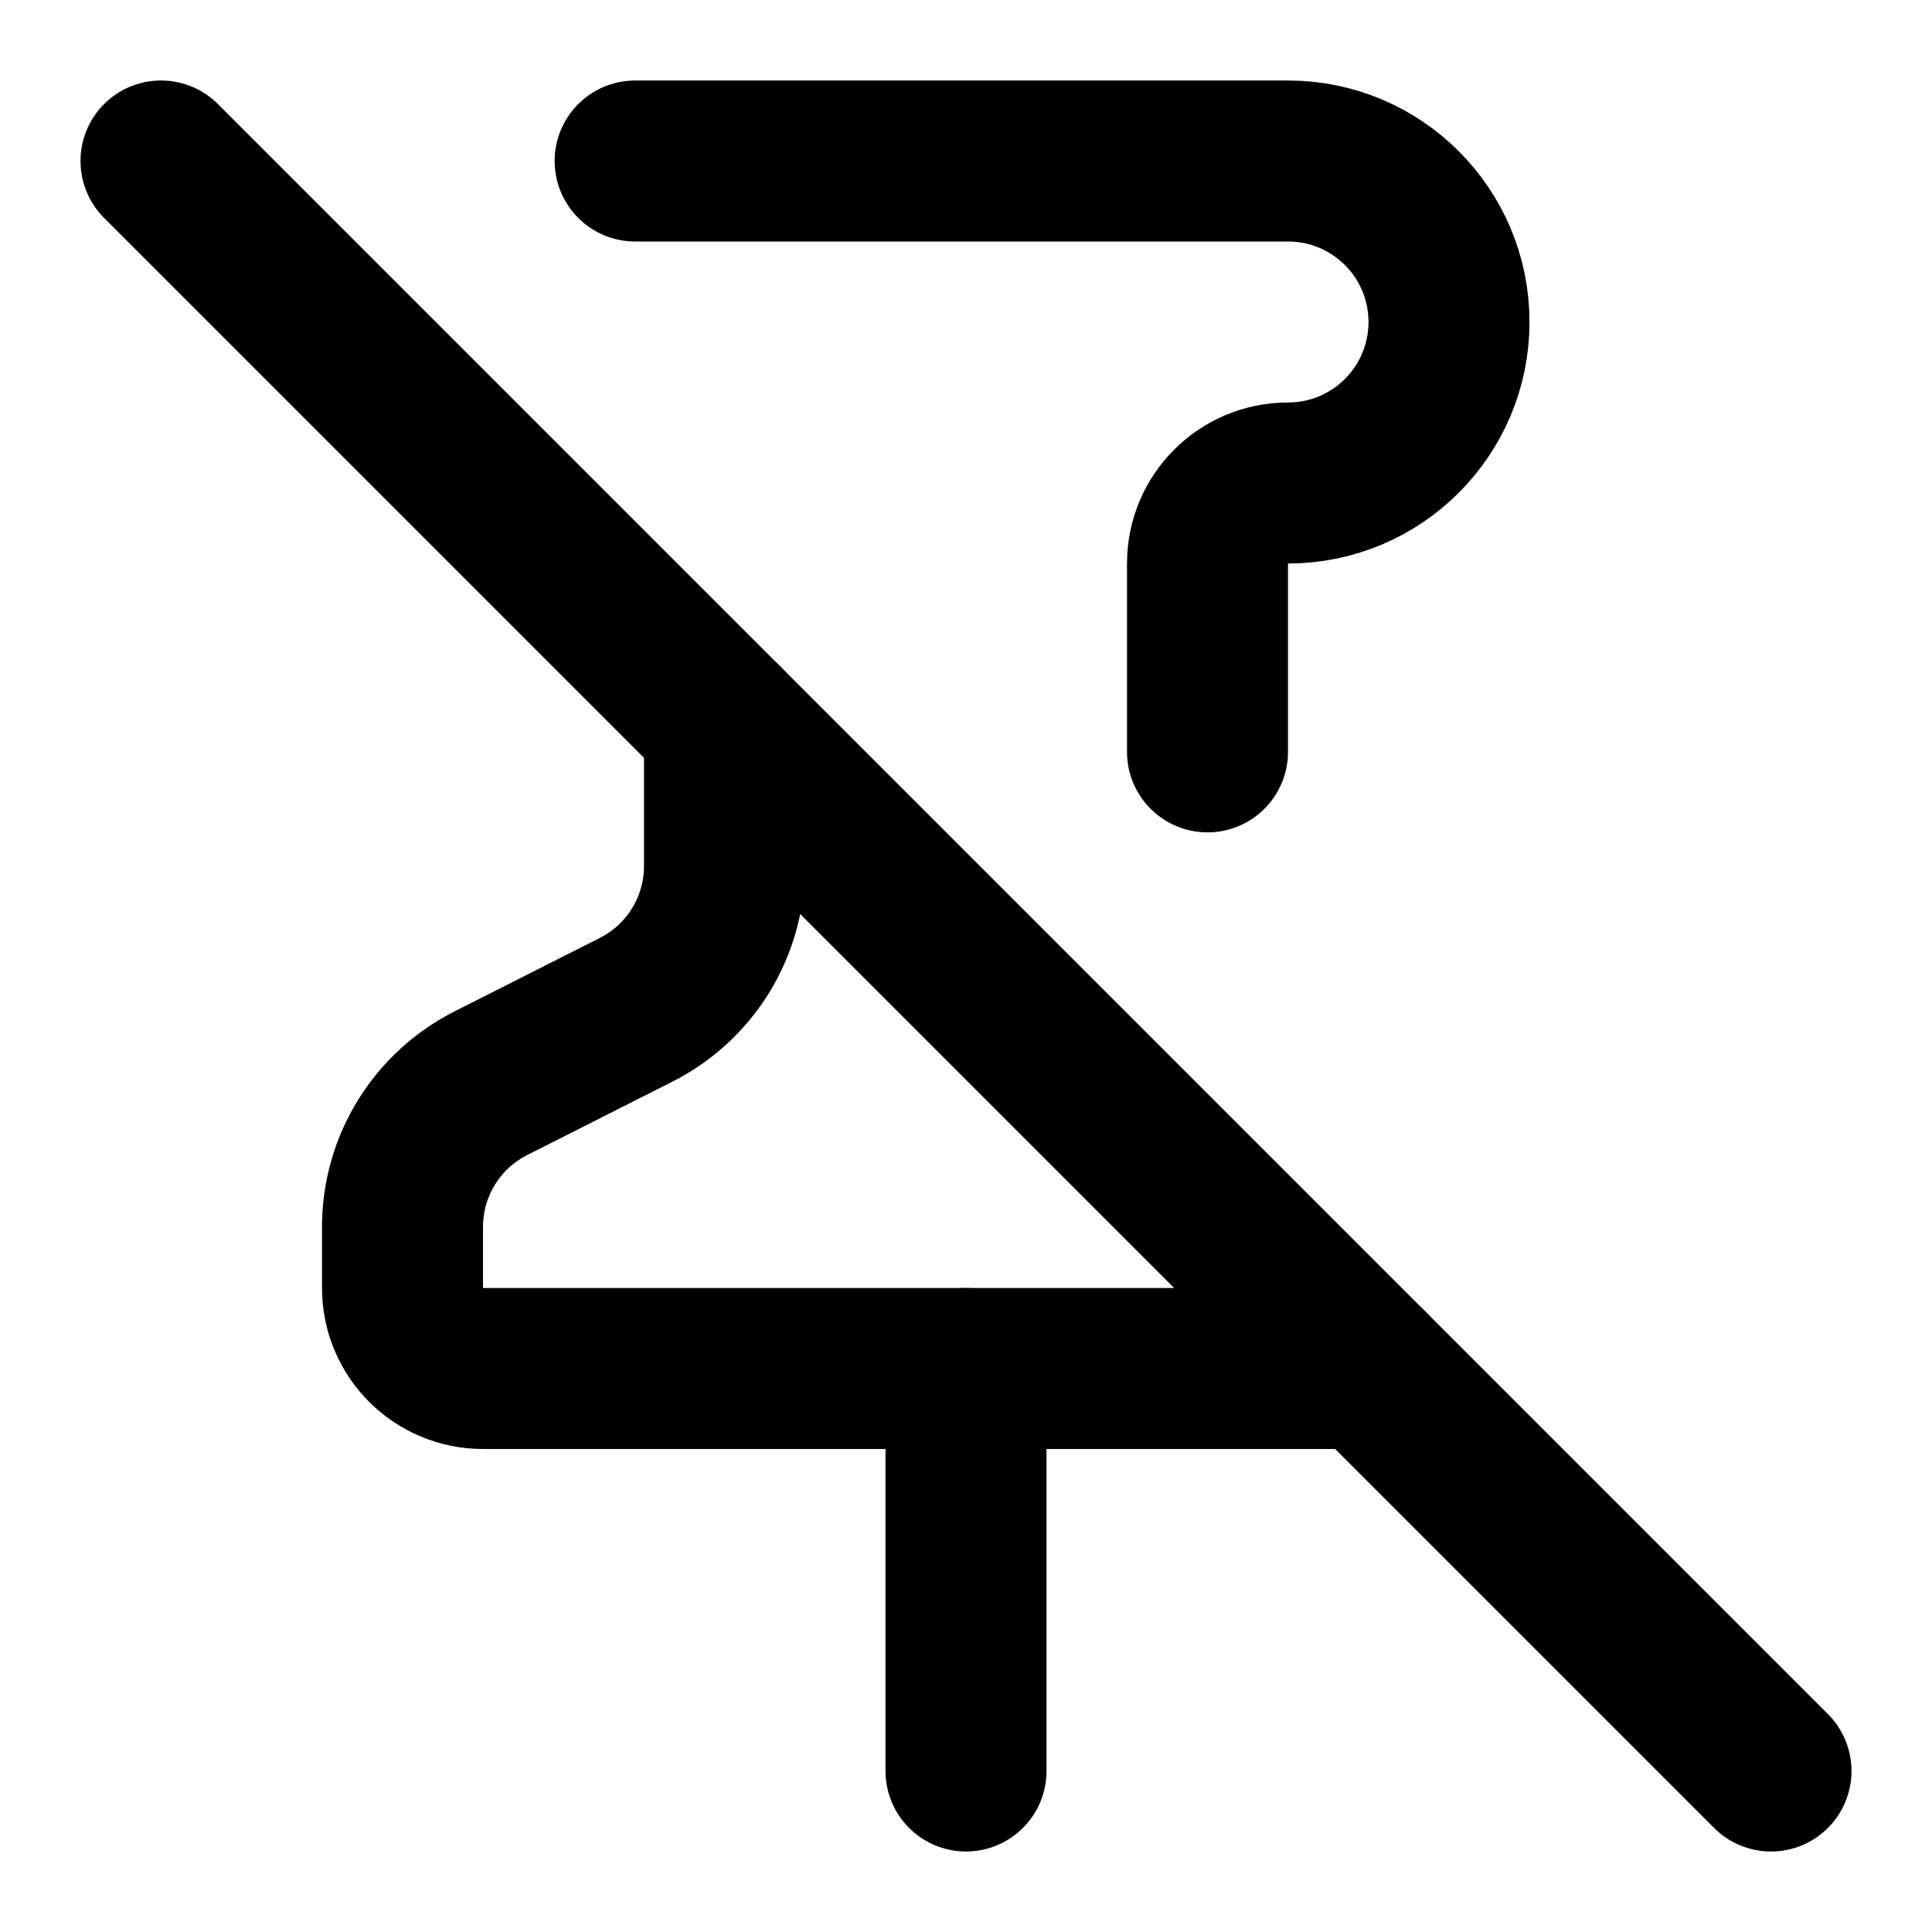
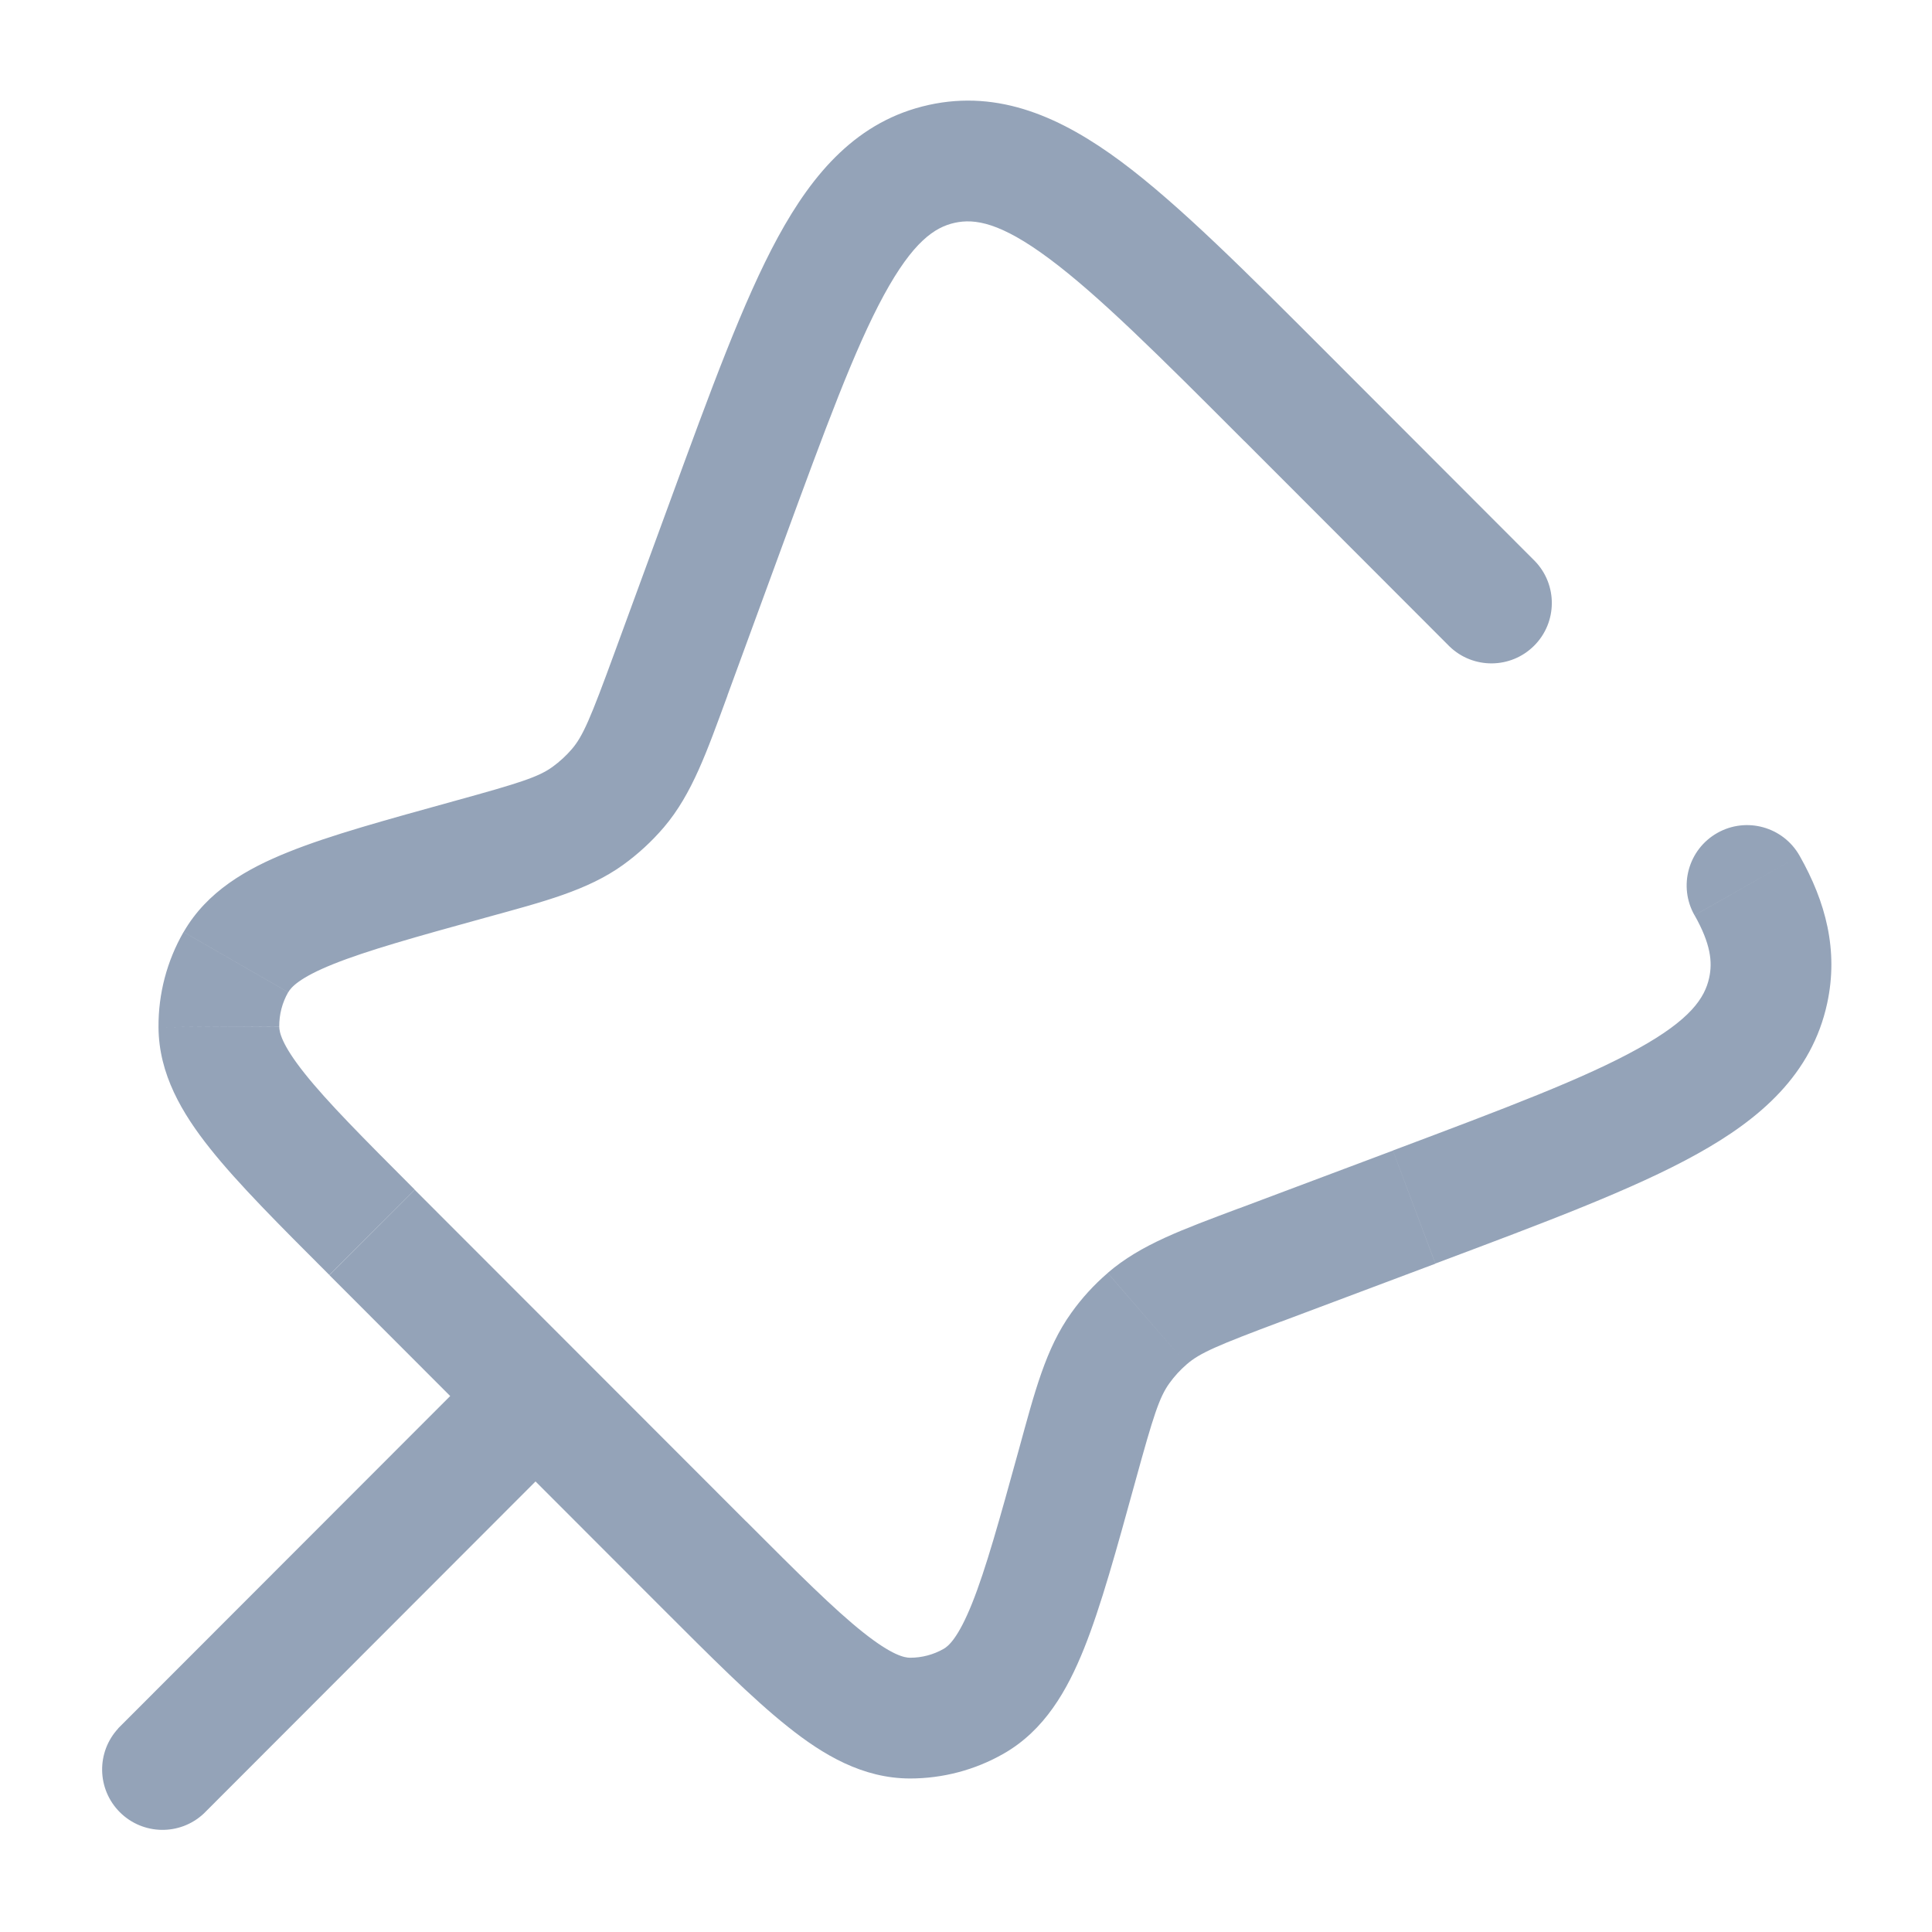
- <svg xmlns="http://www.w3.org/2000/svg" width="24" height="24" viewBox="0 0 24 24" fill="none" stroke="currentColor" stroke-width="2" stroke-linecap="round" stroke-linejoin="round">
-   <path d="M12 17v5" />
-   <path d="M15 9.34V7a1 1 0 0 1 1-1 2 2 0 0 0 0-4H7.89" />
-   <path d="m2 2 20 20" />
-   <path d="M9 9v1.76a2 2 0 0 1-1.11 1.79l-1.78.9A2 2 0 0 0 5 15.24V16a1 1 0 0 0 1 1h11" />
+ <svg xmlns="http://www.w3.org/2000/svg" width="24" height="24" viewBox="0 0 24 24">
+   <path fill="#94a3b8" d="m15.99 4.95l.53-.53zM8.737 19.43l-.53.53zm-4.116-4.12l.53-.53zm12.945-.315l-.264-.702zm-1.917.72l.264.703zM8.332 8.383l-.704-.258zm.695-1.896l.704.258zm-3.182 4.188l.2.723zm1.457-.539l-.438-.609zm.374-.345l.57.487zm6.575 6.59l.491.568zm-.87 1.821l-.723-.199zm.536-1.454l-.61-.438zM2.719 12.755l-.75.005zm.212-.803l-.65-.374zm8.374 9.391l.001-.75zm.788-.208l-.371-.652zm9.872-8.83l.733.158zM11.697 2.036l.162.732zm10.658 8.594a.75.75 0 1 0-1.305.74zm-4.349-2.6a.75.75 0 0 0 1.061-1.06zM9.269 18.9l-4.117-4.12l-1.06 1.06l4.116 4.12zm8.034-4.607l-1.917.72l.528 1.405l1.917-.72zM9.036 8.64l.695-1.896l-1.408-.516l-.695 1.896zm-2.992 2.756c.712-.196 1.253-.334 1.696-.652l-.876-1.218c-.173.125-.398.198-1.218.424zm1.584-3.272c-.293.8-.385 1.018-.523 1.18l1.142.973c.353-.415.535-.944.79-1.637zm.112 2.62q.281-.203.507-.467l-1.142-.973a1.4 1.4 0 0 1-.241.222zm7.646 4.268c-.689.26-1.214.445-1.626.801l.982 1.135c.16-.14.377-.233 1.172-.531zM14.104 18.4c.225-.819.298-1.043.422-1.216l-1.218-.875c-.318.443-.455.983-.65 1.693zm-.344-2.586q-.256.22-.452.495l1.218.875q.095-.132.216-.236zm-8.608-1.036c-.646-.647-1.084-1.087-1.368-1.444c-.286-.359-.315-.514-.315-.583l-1.5.009c.003.582.292 1.07.641 1.508c.35.44.861.95 1.481 1.57zm.494-4.828c-.845.234-1.542.424-2.063.634c-.52.208-1.012.49-1.302.994l1.3.748c.034-.06.136-.18.56-.35s1.022-.337 1.903-.58zm-2.177 2.8a.84.84 0 0 1 .111-.424l-1.3-.748a2.34 2.34 0 0 0-.311 1.182zm4.739 7.21c.624.624 1.137 1.139 1.579 1.49c.44.352.931.642 1.517.643l.002-1.5c-.069 0-.224-.029-.585-.316c-.36-.286-.802-.727-1.452-1.378zm4.45-1.958c-.245.888-.412 1.49-.583 1.917c-.172.428-.293.53-.353.564l.743 1.303c.51-.29.792-.786 1.002-1.309c.21-.524.402-1.225.637-2.077zm-1.354 4.091c.407 0 .807-.105 1.161-.307l-.743-1.303a.84.84 0 0 1-.416.11zm6.527-6.397c1.361-.511 2.463-.923 3.246-1.358c.795-.44 1.431-.996 1.621-1.875l-1.466-.317c-.054.25-.232.52-.883.88c-.663.369-1.638.737-3.046 1.266zM16.52 4.42c-1.036-1.037-1.872-1.876-2.595-2.414c-.734-.544-1.508-.897-2.39-.702l.324 1.464c.25-.055.569-.005 1.172.443c.612.455 1.357 1.197 2.428 2.27zM9.731 6.744c.522-1.423.885-2.41 1.25-3.08c.36-.66.628-.84.878-.896l-.323-1.464c-.882.194-1.435.84-1.872 1.642c-.431.792-.837 1.906-1.341 3.282zm11.32 4.626c.2.355.224.58.181.776l1.466.317c.142-.657-.018-1.26-.343-1.833zm-5.592-5.89l2.547 2.55l1.061-1.06l-2.547-2.55z" />
+   <path fill="#94a3b8" d="M1.47 21.47a.75.75 0 0 0 1.06 1.06zm5.714-3.598a.75.75 0 0 0-1.061-1.06zM2.53 22.53l4.653-4.658l-1.061-1.06l-4.654 4.658z" />
</svg>
